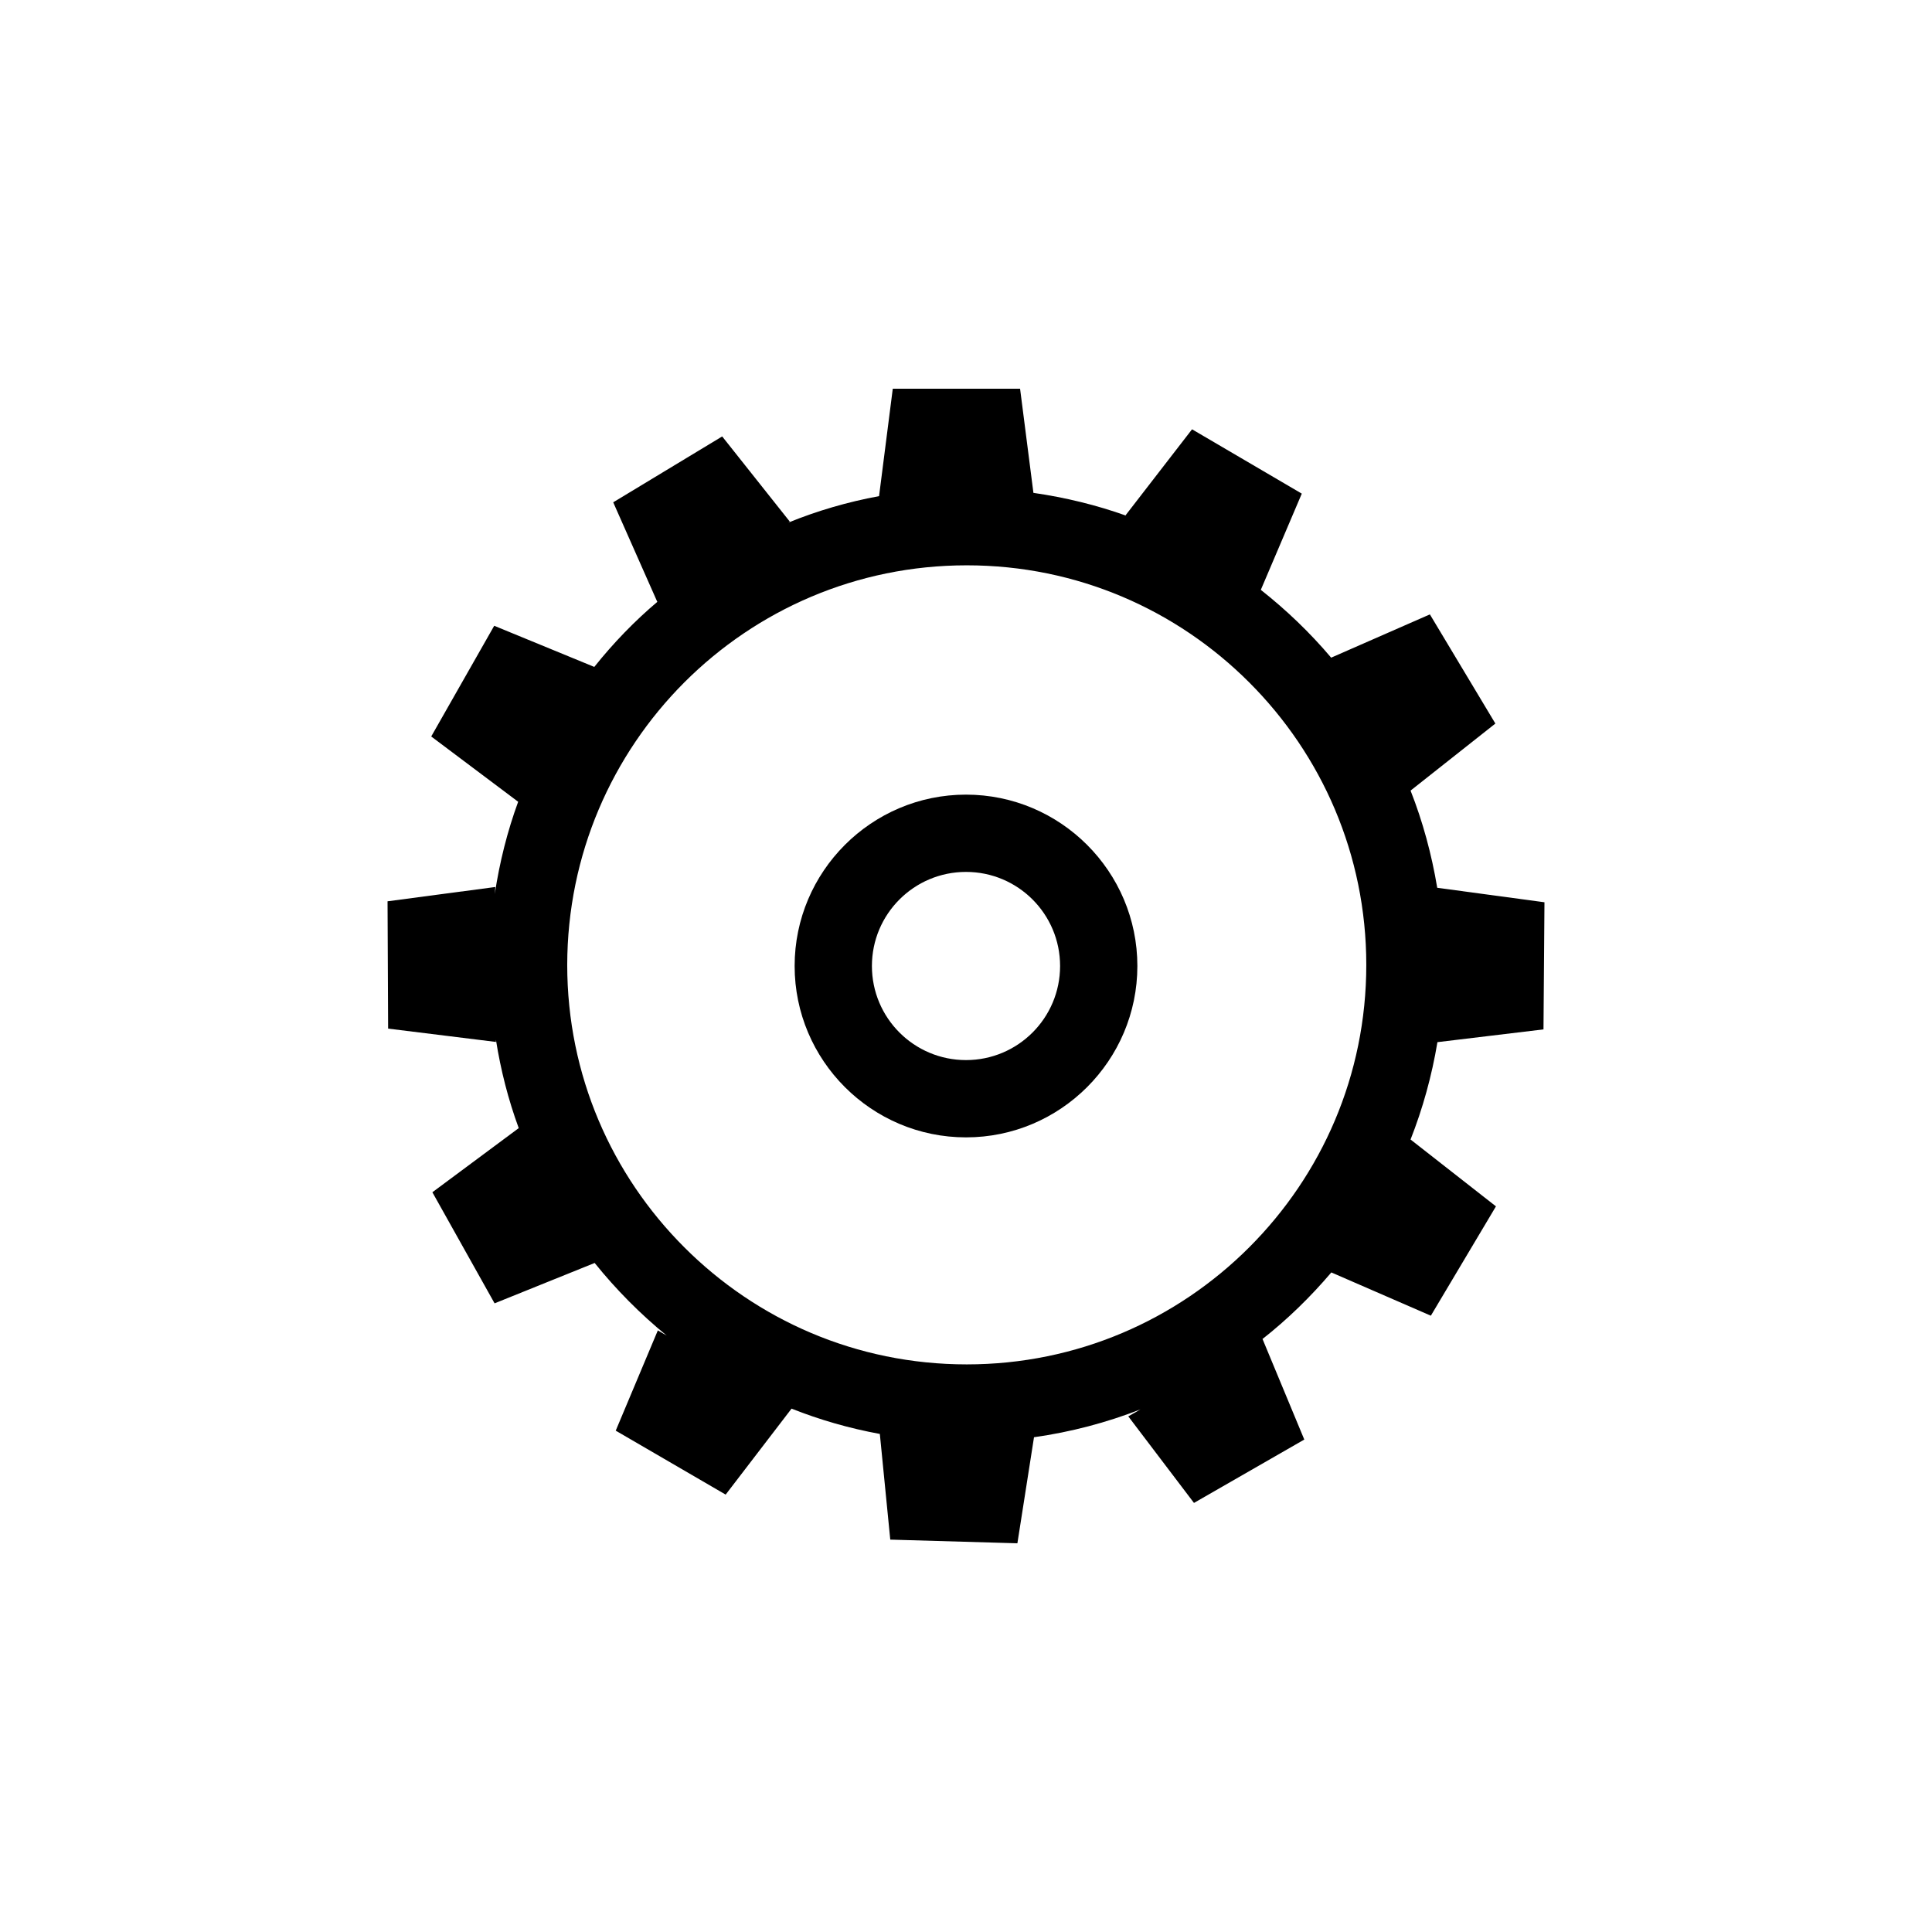
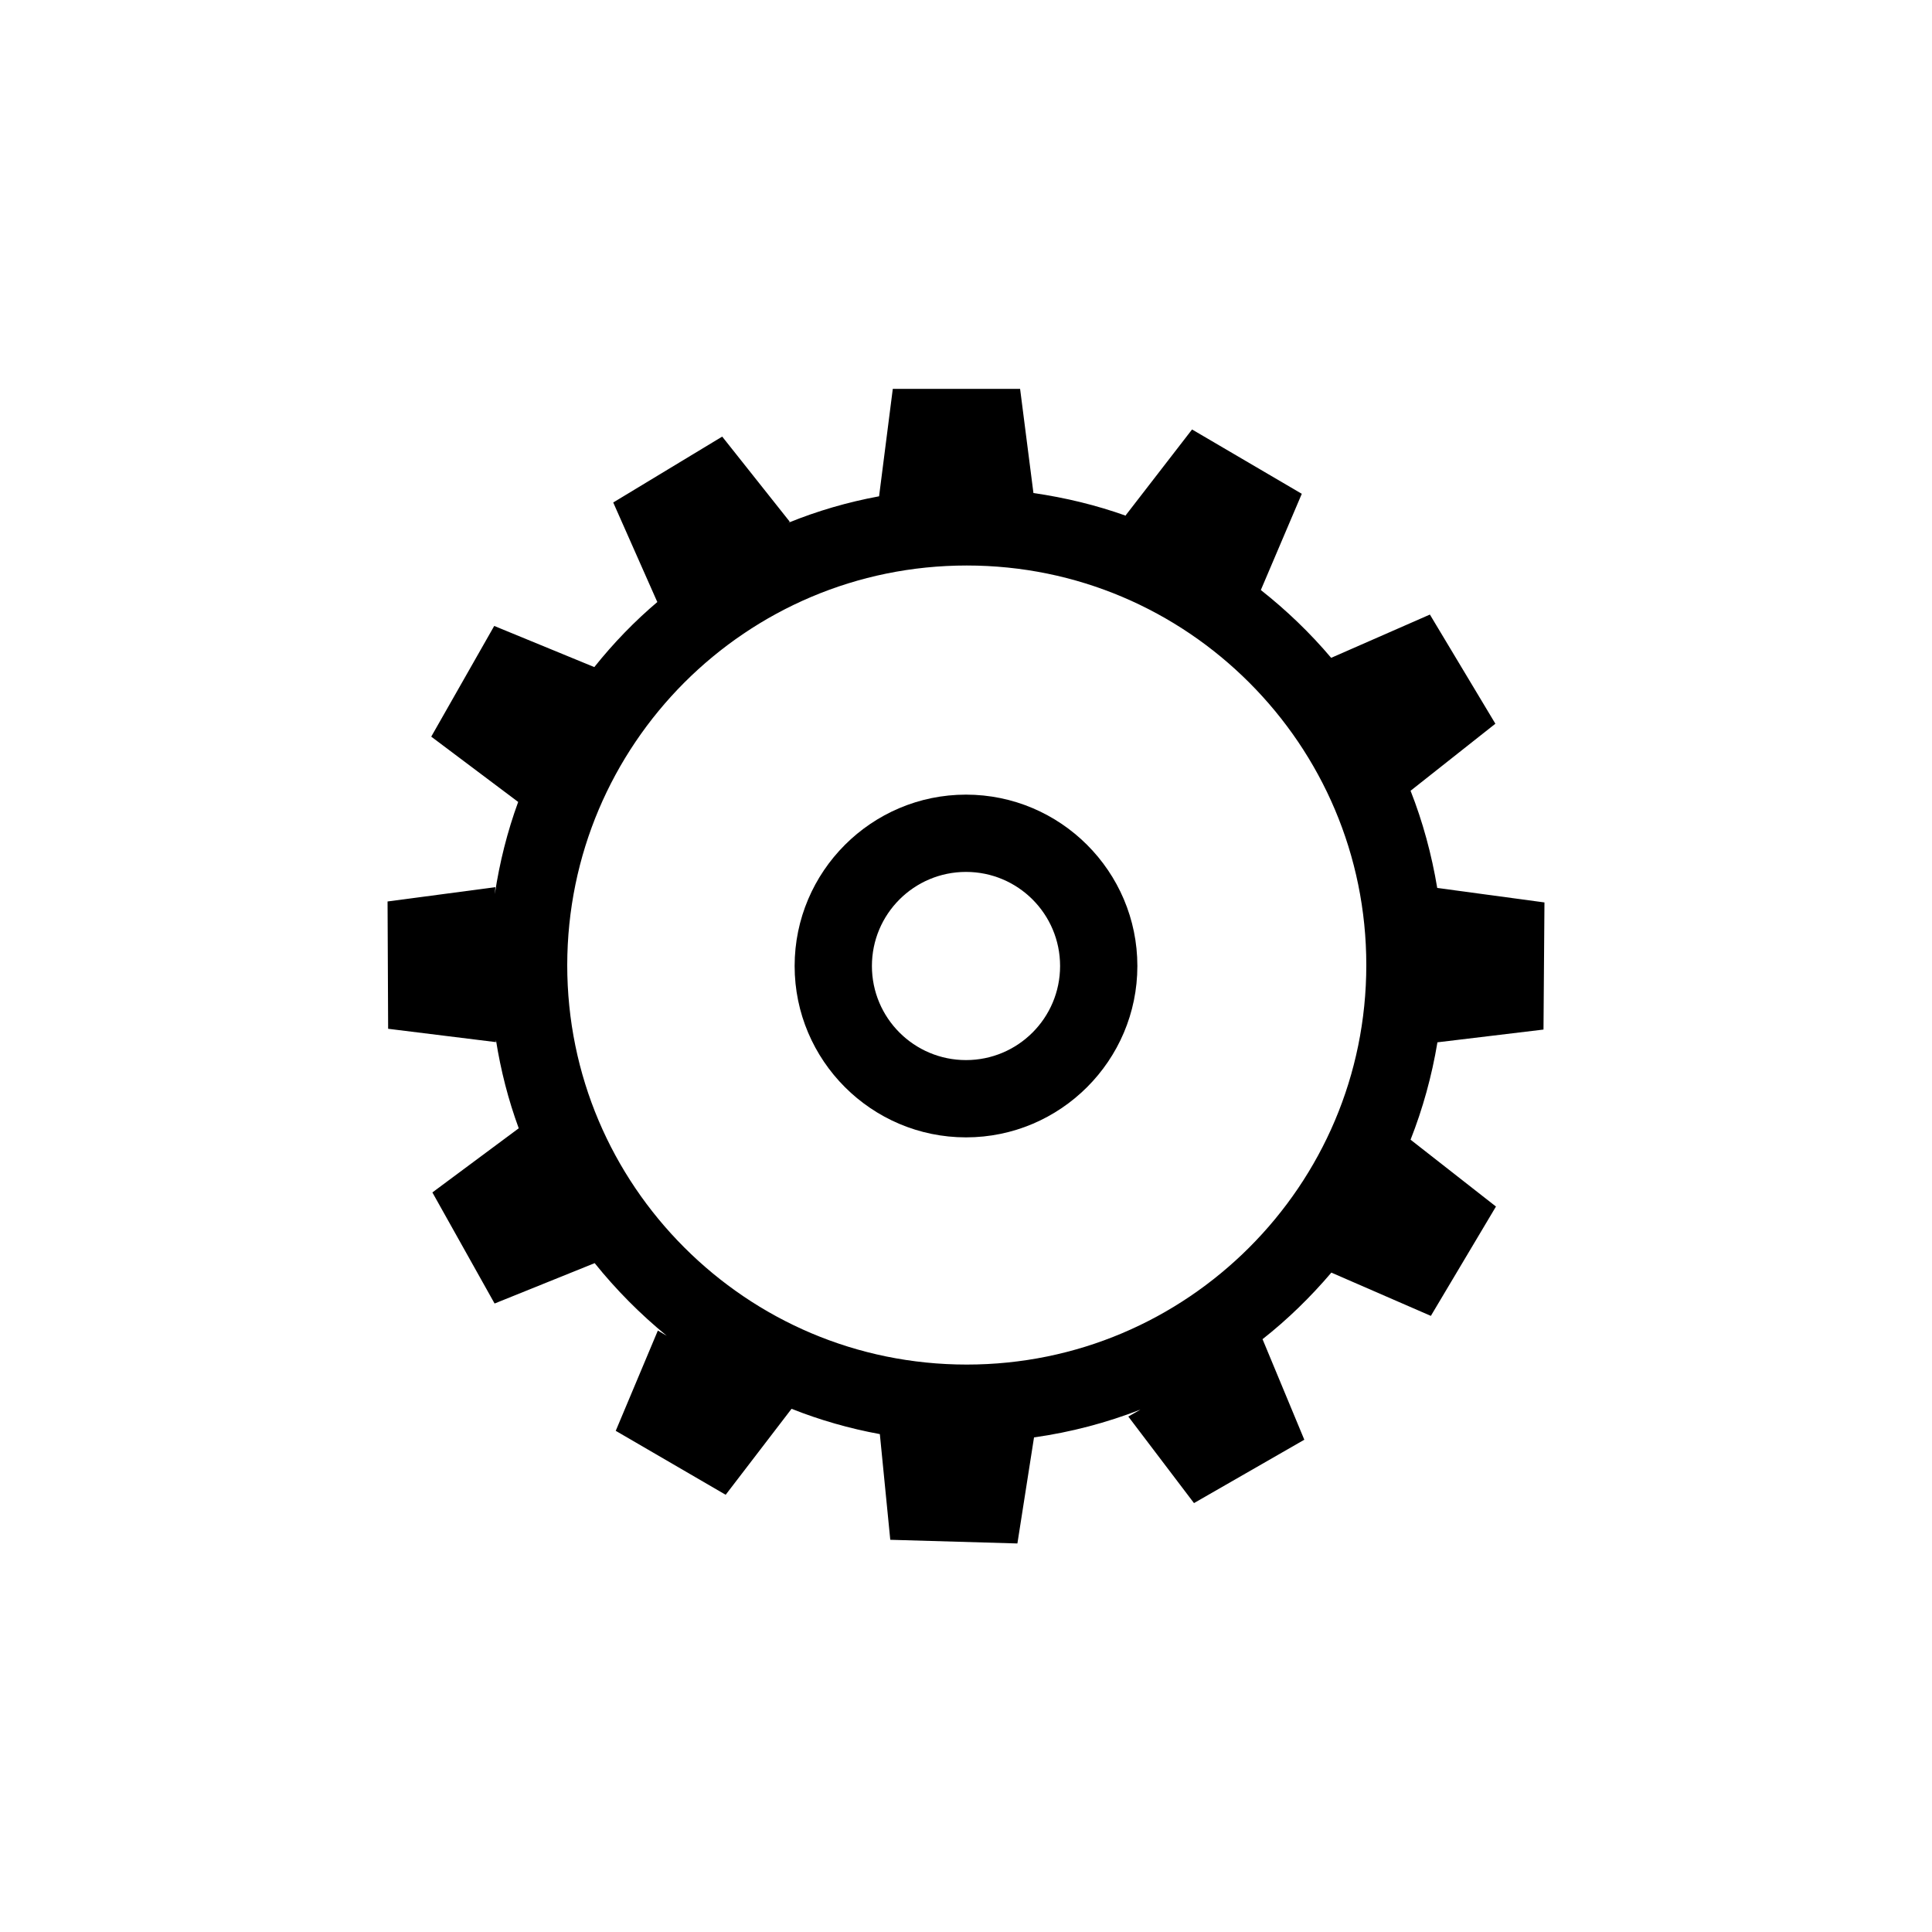
- <svg xmlns="http://www.w3.org/2000/svg" version="1.1" id="Capa_1" x="0px" y="0px" width="256px" height="256px" viewBox="0 0 256 256" enable-background="new 0 0 256 256" xml:space="preserve">
-   <path d="M128,150.707c12.518,0,22.707-10.188,22.707-22.707c0-12.518-10.189-22.707-22.707-22.707  c-12.519,0-22.707,10.189-22.707,22.707C105.293,140.519,115.481,150.707,128,150.707z M128,115.533  c6.887,0,12.467,5.581,12.467,12.467c0,6.886-5.581,12.467-12.467,12.467s-12.467-5.581-12.467-12.467  C115.533,121.114,121.114,115.533,128,115.533z" />
-   <path d="M65.637,117.531l-14.285,1.895l0.077,16.87l14.285,1.767v-0.281c0.64,4.045,1.638,7.937,3.021,11.699l-11.443,8.499  l8.243,14.72l13.261-5.351c2.841,3.533,6.041,6.758,9.549,9.625l-1.177-0.691l-5.581,13.286l14.567,8.474l8.73-11.392  c3.737,1.485,7.654,2.611,11.699,3.353l1.382,14.004l16.845,0.486l2.201-14.054c4.916-0.69,9.625-1.946,14.105-3.687l-1.613,0.922  l8.705,11.47l14.617-8.397l-5.529-13.312l-0.051,0.024c3.354-2.637,6.4-5.606,9.164-8.856l13.186,5.733l8.627-14.488l-11.316-8.857  c1.613-4.096,2.816-8.422,3.561-12.902l14.053-1.69l0.129-16.845l-14.209-1.92c-0.742-4.454-1.92-8.781-3.533-12.877l11.238-8.883  l-8.678-14.465l-13.082,5.734c-2.791-3.302-5.914-6.297-9.32-8.986l5.428-12.749l-14.541-8.524l-8.807,11.392l0.078,0.051  c-3.943-1.407-8.039-2.405-12.289-3.021l-1.768-13.799h-16.869l-1.817,14.232c-4.173,0.769-8.192,1.945-12.032,3.508l0.205-0.129  l-8.96-11.289l-14.439,8.729l5.837,13.184l0.103-0.076c-3.097,2.61-5.913,5.528-8.448,8.703l-13.261-5.452l-8.346,14.669  l11.52,8.652c-1.433,3.917-2.457,7.987-3.097,12.211l0.077-0.921L65.637,117.531z M90.674,90.422  c9.6-9.601,22.809-15.514,37.427-15.514c14.643,0,27.827,5.913,37.426,15.514c9.6,9.6,15.514,22.809,15.514,37.427  c0,14.643-5.914,27.826-15.514,37.427s-22.809,15.513-37.426,15.513c-14.643,0-27.827-5.912-37.427-15.513  c-9.6-9.601-15.514-22.784-15.514-37.427C75.185,113.206,81.099,100.021,90.674,90.422L90.674,90.422z" />
+ <svg xmlns="http://www.w3.org/2000/svg" version="1.1" width="256" height="256" viewBox="0 0 256 256">
+   <g id="icomoon-ignore">
+     <line stroke-width="1" x1="" y1="" x2="" y2="" stroke="#449FDB" opacity="" />
+   </g>
+   <path d="M128 150.707c12.518 0 22.707-10.189 22.707-22.707s-10.189-22.707-22.707-22.707-22.707 10.189-22.707 22.707 10.189 22.707 22.707 22.707zM128 115.533c6.887 0 12.467 5.581 12.467 12.467s-5.581 12.467-12.467 12.467-12.467-5.581-12.467-12.467 5.581-12.467 12.467-12.467z" opacity="1" visibility="false" fill="#000000" />
+   <path d="M65.638 117.555l-14.285 1.894 0.077 16.87 14.285 1.767v-0.281c0.64 4.045 1.638 7.936 3.021 11.699l-11.443 8.499 8.243 14.72 13.261-5.351c2.841 3.533 6.041 6.758 9.549 9.625l-1.177-0.691-5.581 13.286 14.567 8.474 8.73-11.392c3.737 1.485 7.654 2.611 11.699 3.353l1.382 14.003 16.845 0.487 2.202-14.054c4.915-0.691 9.625-1.946 14.106-3.686l-1.613 0.922 8.704 11.469 14.618-8.397-5.53-13.312-0.051 0.025c3.353-2.637 6.4-5.607 9.165-8.857l13.184 5.734 8.627-14.489-11.315-8.857c1.613-4.096 2.816-8.422 3.559-12.903l14.054-1.69 0.128-16.845-14.208-1.92c-0.743-4.454-1.92-8.781-3.533-12.877l11.238-8.883-8.678-14.464-13.082 5.734c-2.791-3.302-5.913-6.297-9.319-8.986l5.427-12.749-14.541-8.525-8.806 11.392 0.077 0.051c-3.942-1.408-8.038-2.406-12.288-3.021l-1.767-13.799h-16.87l-1.817 14.233c-4.173 0.768-8.192 1.945-12.032 3.507l0.205-0.128-8.96-11.29-14.439 8.73 5.837 13.184 0.103-0.077c-3.097 2.611-5.913 5.529-8.448 8.704l-13.261-5.453-8.346 14.669 11.52 8.653c-1.433 3.917-2.457 7.987-3.097 12.211l0.077-0.921zM90.675 90.445c9.6-9.6 22.809-15.513 37.427-15.513 14.643 0 27.827 5.913 37.427 15.513s15.513 22.809 15.513 37.427c0 14.643-5.913 27.827-15.513 37.427s-22.81 15.513-37.427 15.513c-14.643 0-27.827-5.913-37.427-15.513s-15.514-22.784-15.514-37.427c0.025-14.643 5.939-27.827 15.513-37.427z" opacity="1" visibility="false" fill="#000000" />
</svg>
